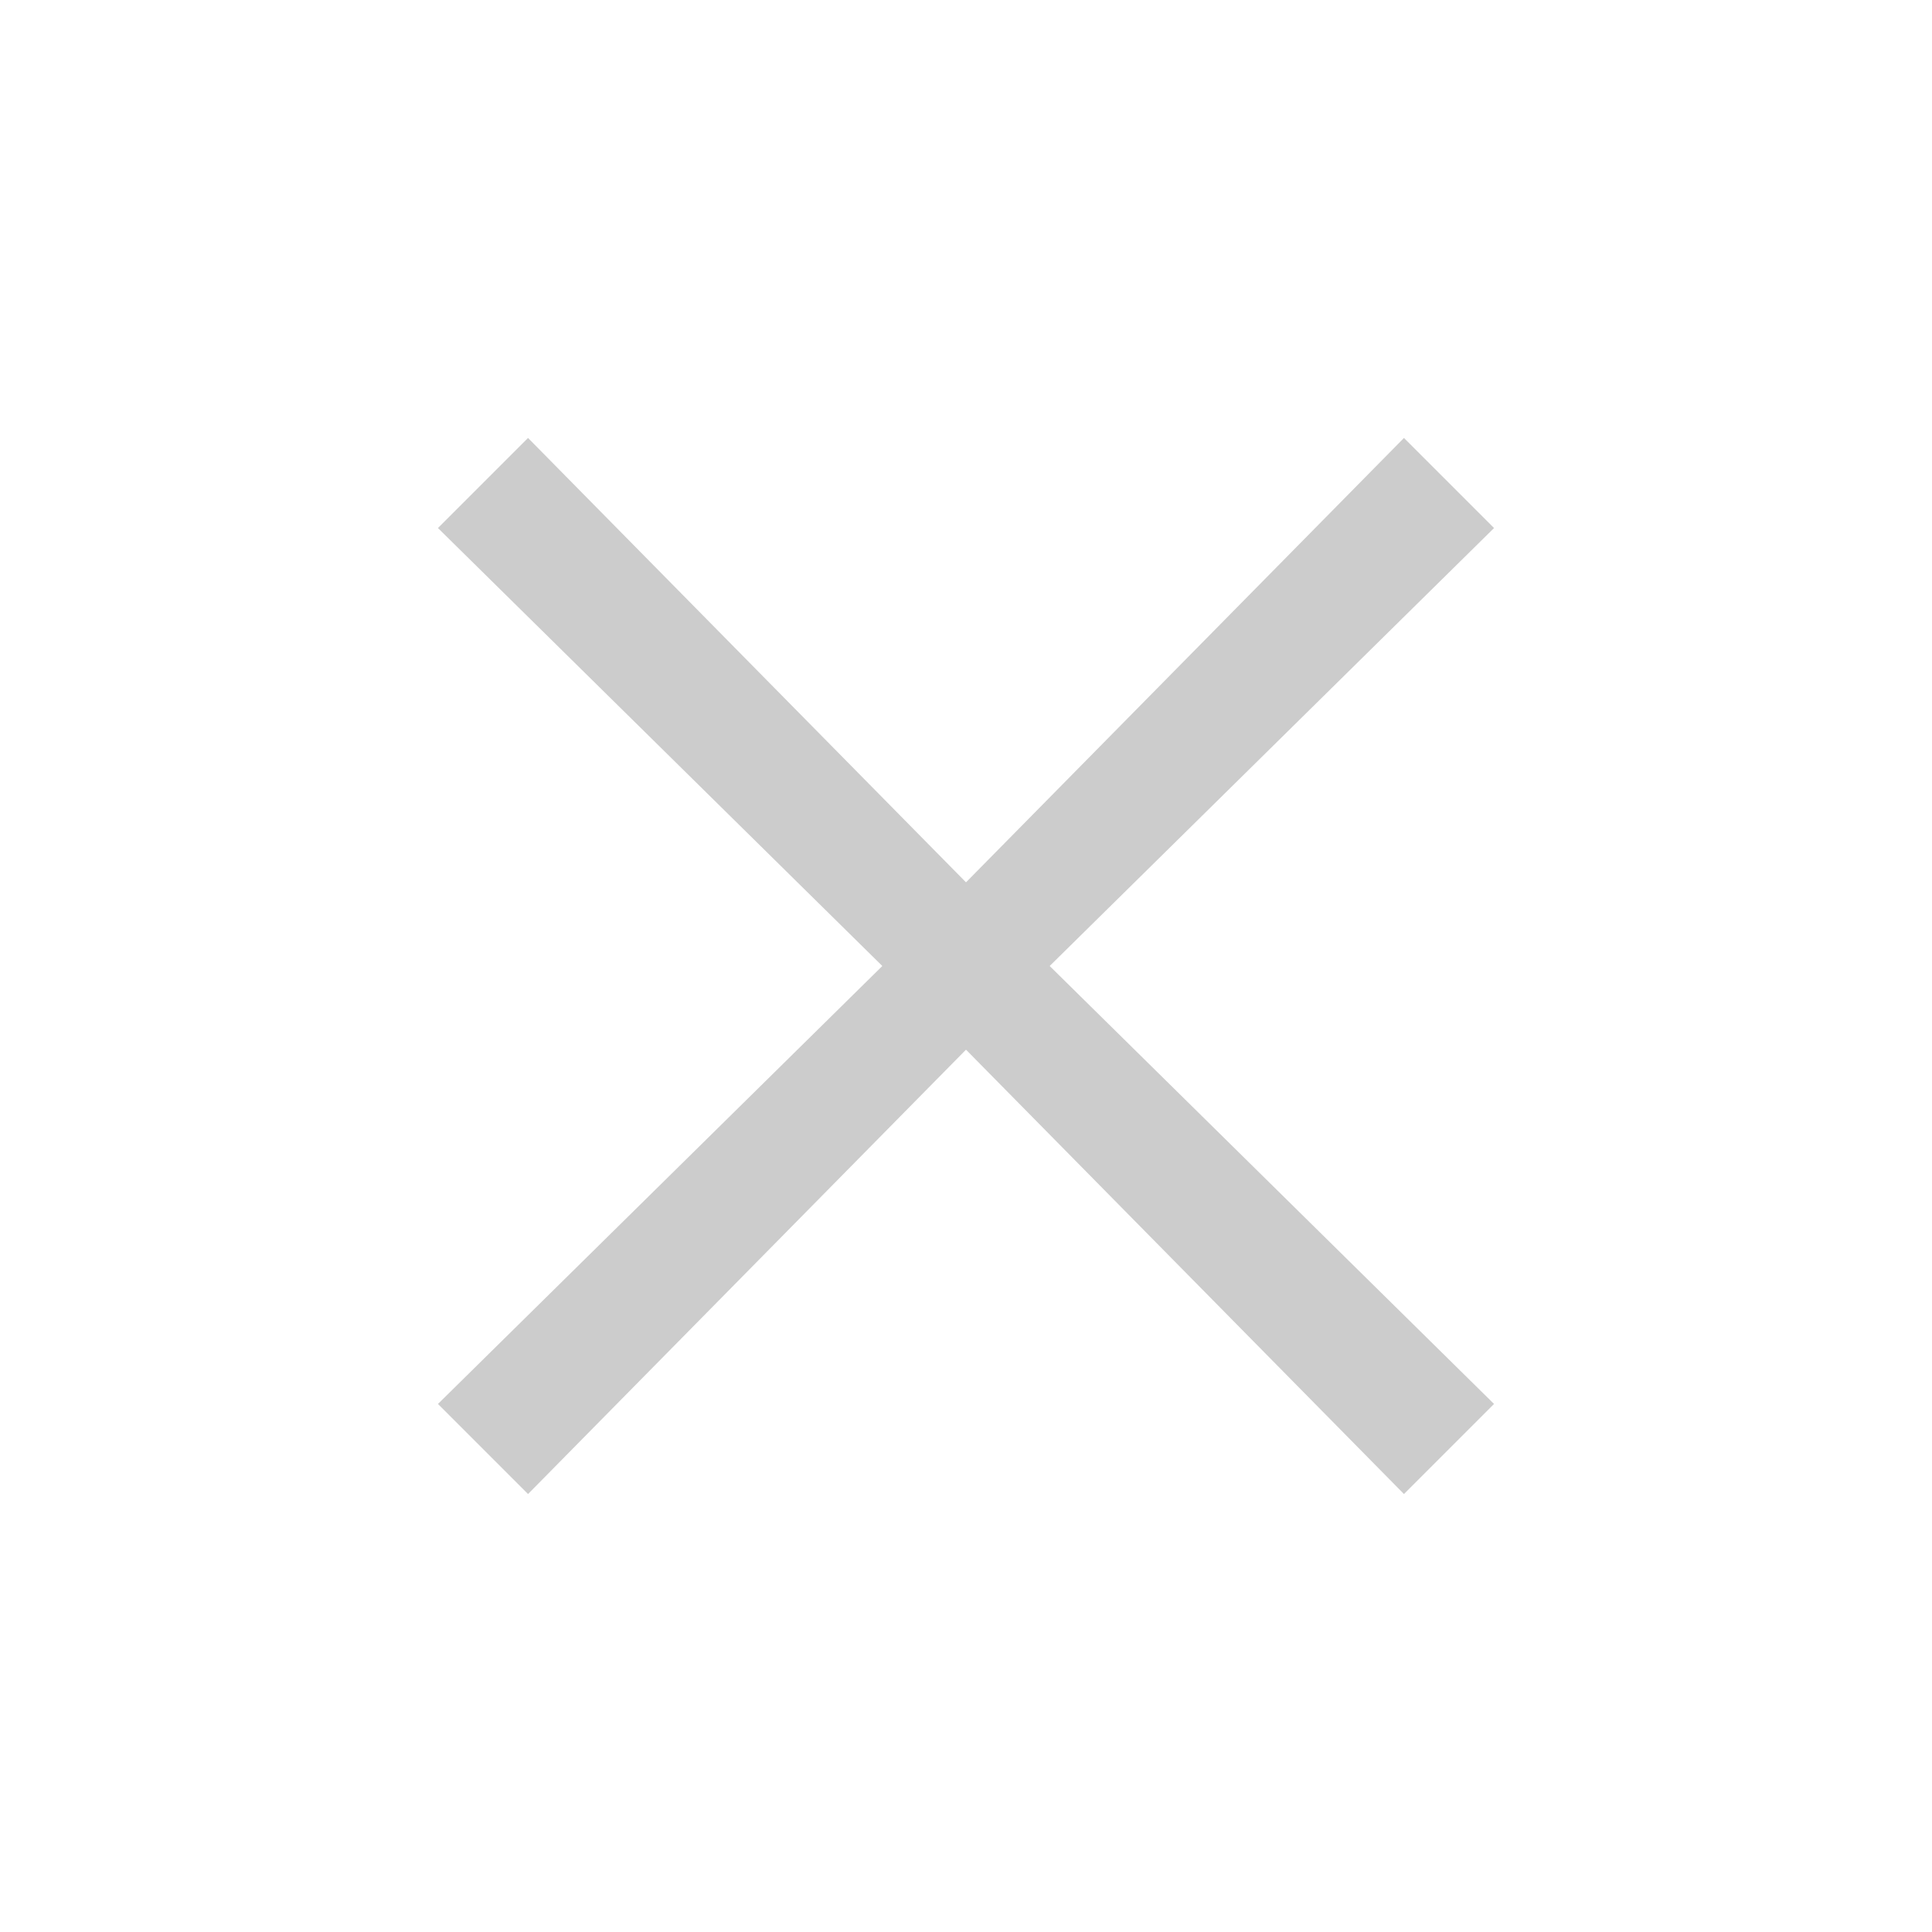
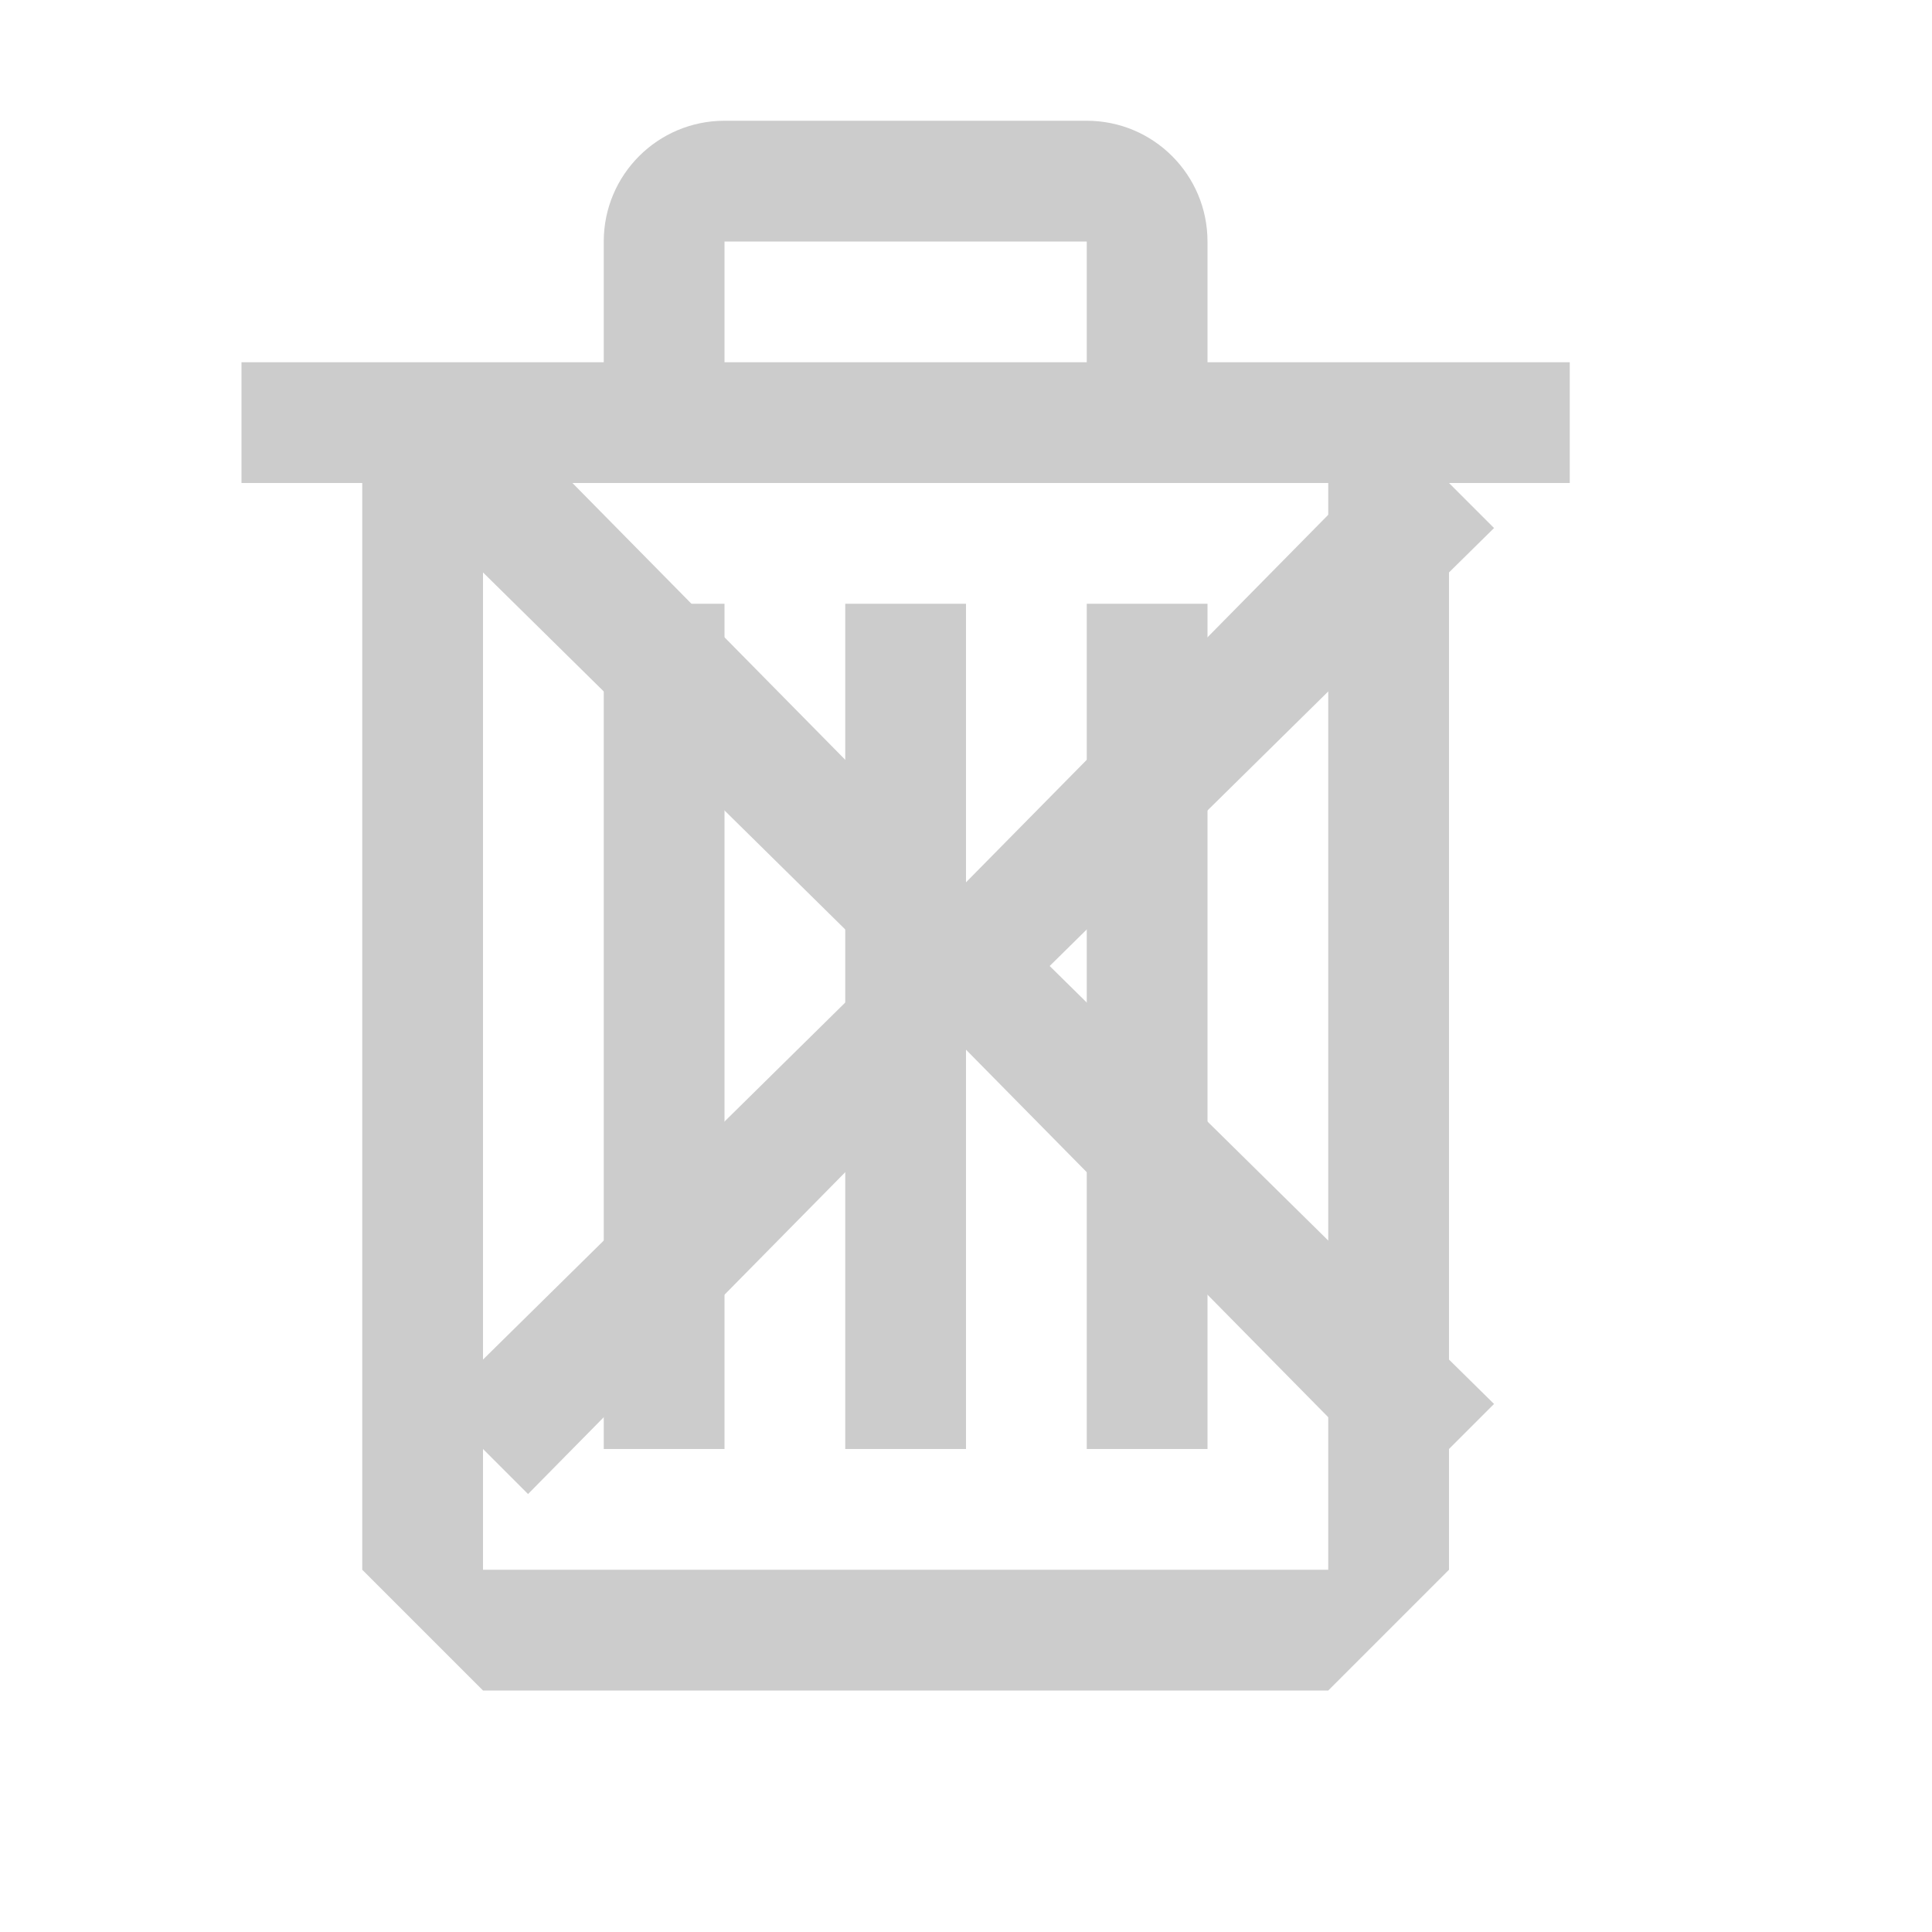
<svg xmlns="http://www.w3.org/2000/svg" width="16" height="16" viewBox="0 0 16 16" fill="none">
  <path d="M8 8.693L11.627 12.373L12.373 11.627L8.693 8L12.373 4.373L11.627 3.627L8 7.307L4.373 3.627L3.627 4.373L7.307 8L3.627 11.627L4.373 12.373L8 8.693Z" fill="#CCCCCC" />
+   <path fill-rule="evenodd" clip-rule="evenodd" d="M10 3h3v1h-1v9l-1 1H4l-1-1V4H2V3h3V2a1 1 0 0 1 1-1h3a1 1 0 0 1 1 1v1zM9 2H6v1h3V2zM4 13h7V4H4v9zm2-8H5v7h1V5zm1 0h1v7H7V5zm2 0h1v7H9V5z" fill="#cccccc" />
</svg>
